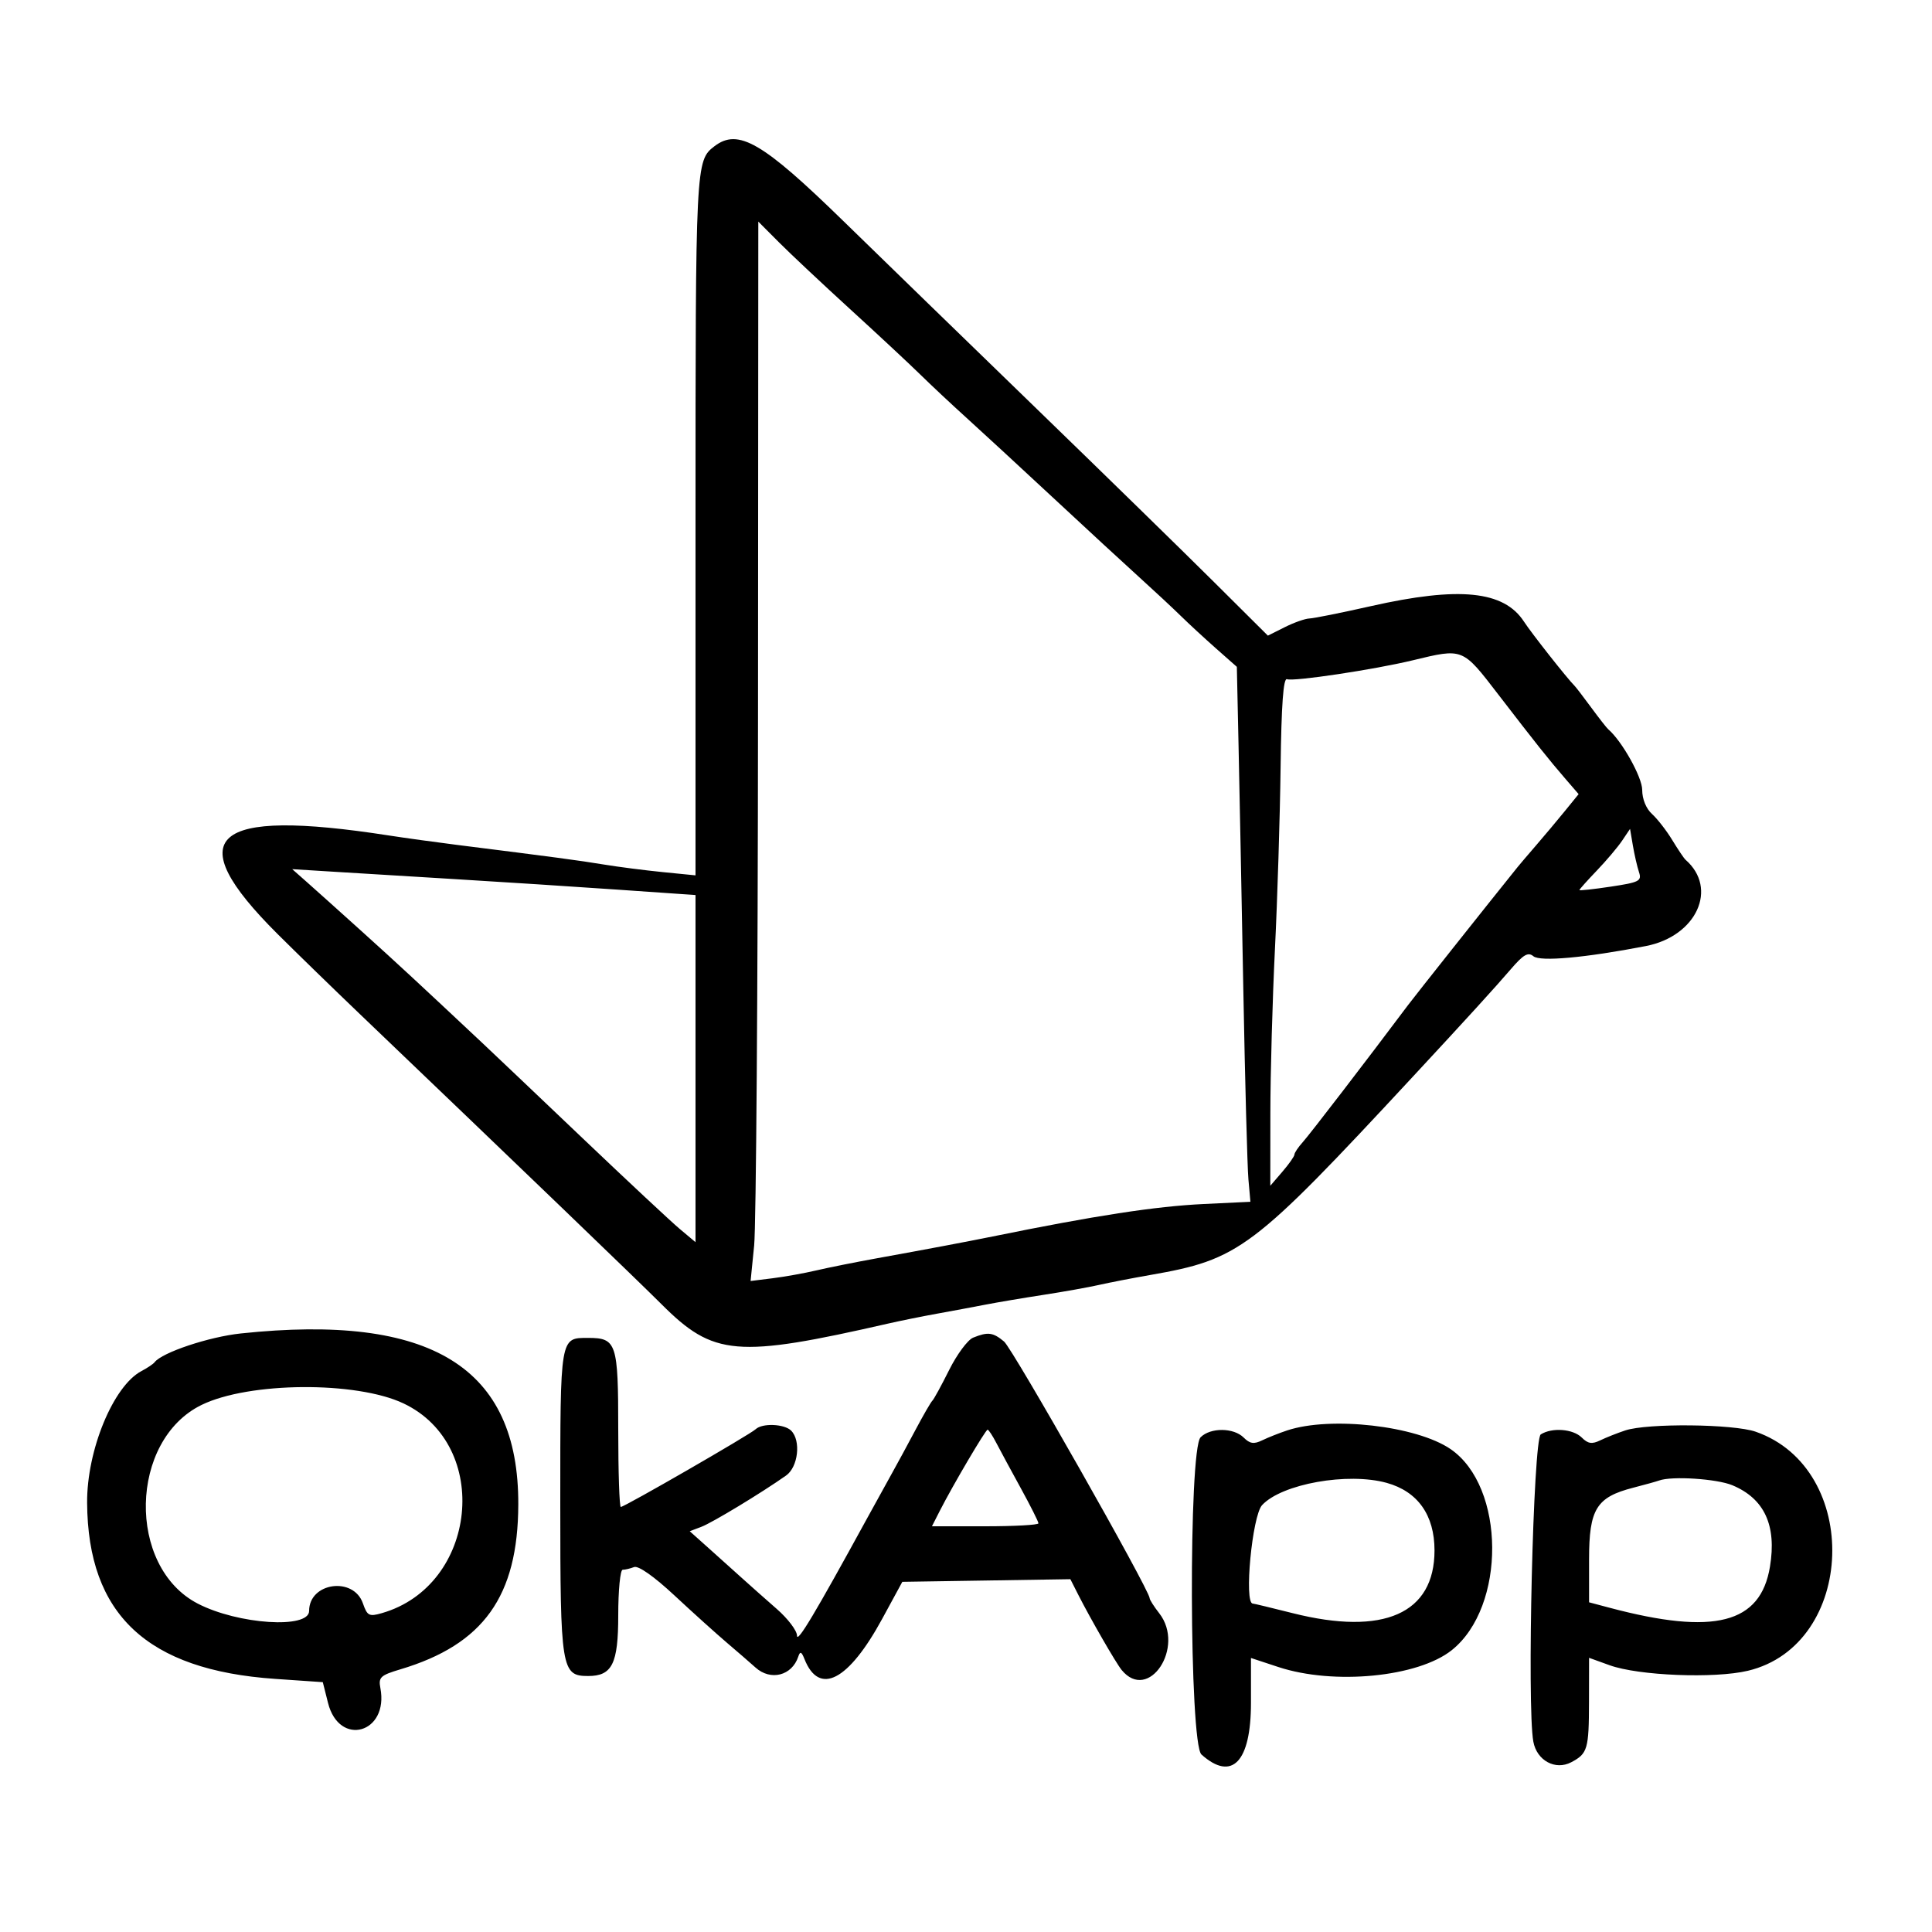
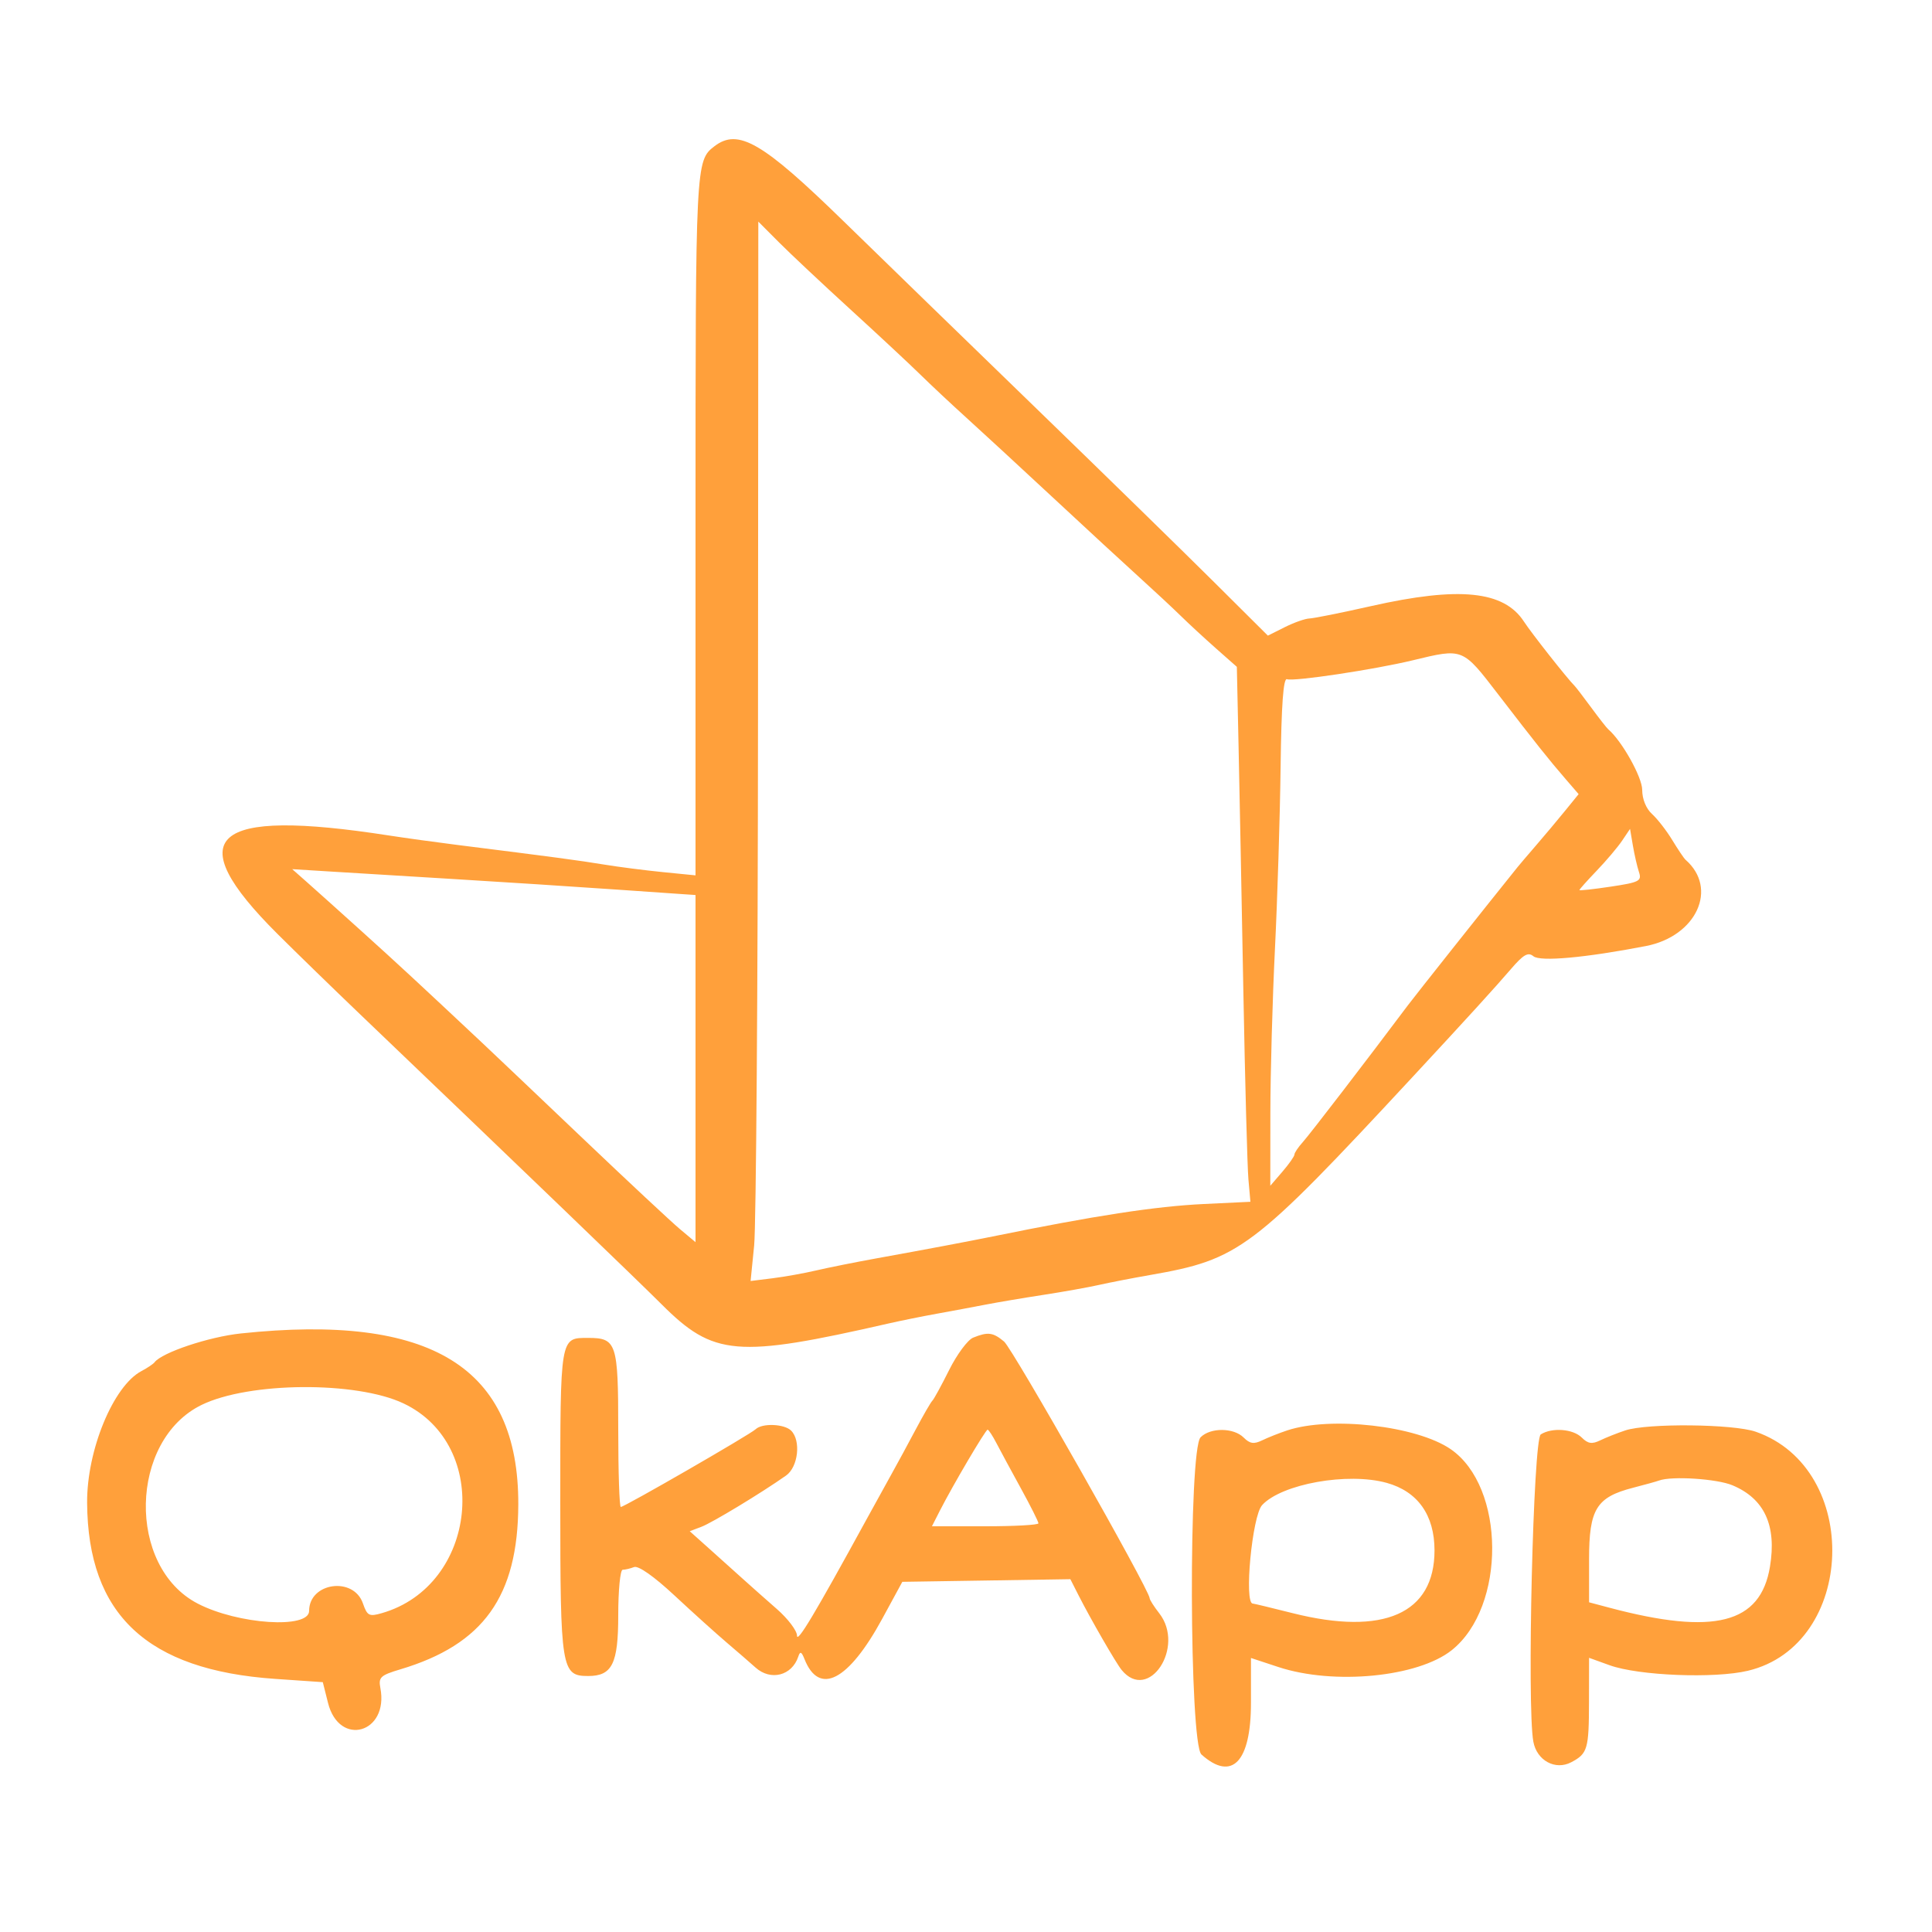
<svg xmlns="http://www.w3.org/2000/svg" id="svg" version="1.1" width="400" height="400" style="display: block;">
  <g id="svgg">
-     <path id="path0" d="M147.913 30.282 C 144.026 33.266,144.000 33.791,144.000 108.551 L 144.000 181.233 137.250 180.563 C 133.537 180.195,128.025 179.486,125.000 178.988 C 119.866 178.142,114.660 177.446,94.500 174.911 C 90.100 174.357,83.791 173.484,80.480 172.970 C 43.642 167.250,37.078 173.072,57.471 193.380 C 61.404 197.296,69.094 204.778,74.561 210.006 C 107.650 241.653,132.147 265.217,136.965 270.032 C 147.740 280.803,152.496 281.204,184.000 274.004 C 186.475 273.439,190.975 272.529,194.000 271.984 C 197.025 271.438,201.525 270.598,204.000 270.118 C 206.475 269.637,211.875 268.726,216.000 268.092 C 220.125 267.458,225.300 266.533,227.500 266.037 C 229.700 265.540,234.425 264.623,238.000 263.999 C 256.645 260.744,259.161 258.848,292.500 222.931 C 303.798 210.759,309.505 204.498,312.796 200.665 C 315.408 197.623,316.375 197.067,317.472 197.977 C 318.877 199.143,328.212 198.298,340.762 195.870 C 351.244 193.841,355.787 183.949,348.968 178.000 C 348.652 177.725,347.420 175.895,346.229 173.934 C 345.039 171.973,343.150 169.541,342.032 168.529 C 340.809 167.422,340.000 165.437,340.000 163.542 C 340.000 160.915,335.800 153.412,332.979 151.000 C 332.657 150.725,331.071 148.700,329.453 146.500 C 327.835 144.300,326.284 142.275,326.006 142.000 C 324.495 140.506,317.083 131.102,315.522 128.699 C 311.369 122.303,302.106 121.369,283.806 125.500 C 277.715 126.875,272.004 128.022,271.116 128.048 C 270.227 128.074,267.925 128.884,266.000 129.848 L 262.500 131.600 251.392 120.550 C 245.282 114.472,228.675 98.250,214.487 84.500 C 200.299 70.750,182.348 53.312,174.596 45.750 C 157.858 29.422,152.830 26.507,147.913 30.282 M176.000 64.000 C 181.725 69.225,188.245 75.300,190.488 77.500 C 192.731 79.700,197.027 83.725,200.033 86.444 C 203.040 89.163,211.125 96.622,218.000 103.019 C 224.875 109.416,232.950 116.867,235.944 119.575 C 238.938 122.284,242.767 125.850,244.451 127.500 C 246.136 129.150,249.440 132.202,251.794 134.281 L 256.075 138.062 256.427 154.281 C 256.621 163.202,257.068 186.025,257.419 205.000 C 257.771 223.975,258.245 241.596,258.471 244.158 L 258.884 248.816 249.192 249.280 C 239.221 249.757,226.663 251.689,205.500 256.000 C 200.412 257.037,191.693 258.680,181.500 260.524 C 177.100 261.320,171.475 262.447,169.000 263.028 C 166.525 263.610,162.453 264.340,159.951 264.651 L 155.403 265.216 156.140 257.858 C 156.545 253.811,156.904 204.461,156.938 148.191 L 157.000 45.882 161.296 50.191 C 163.658 52.561,170.275 58.775,176.000 64.000 M310.203 143.785 C 318.130 154.091,320.589 157.179,324.169 161.325 L 326.839 164.416 323.957 167.958 C 322.373 169.906,319.714 173.075,318.049 175.000 C 316.384 176.925,314.659 178.950,314.216 179.500 C 307.876 187.374,293.025 206.085,291.500 208.119 C 282.887 219.611,271.190 234.840,269.750 236.437 C 268.788 237.504,268.000 238.672,268.000 239.033 C 268.000 239.394,266.876 240.996,265.501 242.594 L 263.002 245.500 263.015 230.500 C 263.022 222.250,263.448 206.950,263.963 196.500 C 264.478 186.050,265.005 169.108,265.134 158.852 C 265.296 145.919,265.702 140.332,266.456 140.621 C 267.819 141.145,284.506 138.637,292.500 136.708 C 302.968 134.182,302.750 134.095,310.203 143.785 M339.329 180.544 C 339.944 182.405,339.422 182.676,333.502 183.568 C 329.926 184.107,327.000 184.426,327.000 184.276 C 327.000 184.127,328.619 182.316,330.597 180.252 C 332.575 178.189,334.934 175.400,335.839 174.056 L 337.484 171.612 338.069 175.056 C 338.390 176.950,338.957 179.420,339.329 180.544 M94.000 182.001 C 103.625 182.582,118.813 183.564,127.750 184.183 L 144.000 185.308 144.000 221.243 L 144.000 257.178 140.750 254.454 C 138.963 252.956,129.886 244.479,120.579 235.615 C 111.273 226.752,101.981 217.925,99.930 216.000 C 86.453 203.348,82.493 199.681,74.950 192.872 C 70.302 188.677,65.150 184.053,63.500 182.597 L 60.500 179.949 68.500 180.446 C 72.900 180.720,84.375 181.420,94.000 182.001 M49.861 276.076 C 43.242 276.778,33.544 280.018,32.000 282.045 C 31.725 282.405,30.504 283.225,29.288 283.865 C 23.458 286.935,17.963 300.255,18.036 311.144 C 18.189 334.277,30.458 345.769,56.948 347.594 L 66.832 348.274 67.913 352.569 C 70.232 361.780,80.541 358.841,78.751 349.479 C 78.327 347.261,78.770 346.848,82.888 345.619 C 100.101 340.484,107.242 330.506,107.307 311.500 C 107.405 283.068,89.288 271.896,49.861 276.076 M201.471 276.949 C 200.355 277.402,198.125 280.411,196.514 283.636 C 194.904 286.861,193.338 289.725,193.035 290.000 C 192.733 290.275,191.171 292.975,189.564 296.000 C 187.958 299.025,185.763 303.075,184.686 305.000 C 183.609 306.925,181.251 311.200,179.445 314.500 C 168.695 334.148,165.020 340.293,165.011 338.636 C 165.005 337.611,163.130 335.136,160.845 333.136 C 158.560 331.136,155.445 328.375,153.923 327.000 C 152.401 325.625,149.277 322.818,146.980 320.762 L 142.804 317.025 145.227 316.104 C 147.485 315.245,157.625 309.105,162.750 305.493 C 165.255 303.727,165.871 298.271,163.800 296.200 C 162.389 294.789,157.814 294.606,156.450 295.905 C 155.298 297.002,129.283 312.000,128.531 312.000 C 128.239 312.000,128.000 304.768,128.000 295.929 C 128.000 278.053,127.653 277.000,121.771 277.000 C 115.923 277.000,116.000 276.543,116.000 311.200 C 116.000 345.630,116.221 347.000,121.777 347.000 C 126.740 347.000,128.000 344.457,128.000 334.443 C 128.000 329.249,128.413 325.000,128.918 325.000 C 129.423 325.000,130.488 324.750,131.284 324.444 C 132.169 324.105,135.405 326.379,139.616 330.300 C 143.402 333.826,148.296 338.239,150.491 340.106 C 152.686 341.972,155.358 344.288,156.429 345.250 C 159.557 348.060,163.959 346.940,165.269 343.000 C 165.661 341.819,165.936 341.926,166.561 343.500 C 169.599 351.157,175.664 348.010,182.658 335.147 L 186.816 327.500 204.212 327.228 L 221.608 326.955 223.269 330.228 C 225.776 335.167,231.065 344.336,232.222 345.750 C 237.805 352.572,245.470 340.993,240.000 334.000 C 238.924 332.625,238.034 331.225,238.022 330.888 C 237.958 329.118,209.661 279.235,207.879 277.750 C 205.584 275.838,204.536 275.707,201.471 276.949 M83.532 290.558 C 101.869 299.233,98.866 328.303,79.046 333.987 C 76.418 334.741,76.036 334.541,75.131 331.946 C 73.177 326.341,64.000 327.641,64.000 333.523 C 64.000 337.297,49.269 336.327,40.932 332.004 C 26.216 324.373,26.742 298.170,41.757 290.864 C 51.563 286.092,73.748 285.930,83.532 290.558 M266.500 296.152 C 264.850 296.699,262.516 297.624,261.314 298.208 C 259.604 299.038,258.770 298.913,257.492 297.635 C 255.416 295.559,250.618 295.525,248.571 297.571 C 246.054 300.089,246.219 360.992,248.750 363.255 C 255.068 368.904,259.000 364.802,259.000 352.563 L 259.000 343.269 264.655 345.134 C 276.149 348.926,293.573 347.235,300.575 341.647 C 311.846 332.654,311.697 307.813,300.325 300.020 C 293.286 295.198,275.513 293.165,266.500 296.152 M336.500 296.152 C 334.850 296.699,332.516 297.624,331.314 298.208 C 329.604 299.038,328.770 298.913,327.492 297.635 C 325.692 295.835,321.343 295.499,319.000 296.978 C 317.443 297.961,316.107 353.239,317.463 360.597 C 318.183 364.505,322.018 366.586,325.307 364.855 C 328.695 363.072,328.968 362.142,328.985 352.367 L 329.000 343.234 333.250 344.769 C 339.255 346.937,354.974 347.564,361.893 345.912 C 384.294 340.562,385.478 304.070,363.498 296.421 C 358.862 294.808,341.091 294.631,336.500 296.152 M206.282 298.750 C 207.068 300.262,209.351 304.487,211.356 308.138 C 213.360 311.789,215.000 315.052,215.000 315.388 C 215.000 315.725,210.038 316.000,203.974 316.000 L 192.949 316.000 194.603 312.750 C 197.263 307.528,204.054 296.000,204.471 296.000 C 204.681 296.000,205.497 297.238,206.282 298.750 M287.105 307.013 C 293.538 308.799,297.000 313.694,297.000 321.000 C 297.000 334.083,286.475 338.735,267.623 333.985 C 263.291 332.893,259.579 332.000,259.373 332.000 C 257.530 332.000,259.249 313.834,261.302 311.619 C 265.383 307.216,279.052 304.776,287.105 307.013 M358.671 307.507 C 365.306 310.279,367.866 315.827,366.452 324.369 C 364.498 336.172,354.922 338.624,333.250 332.869 L 329.000 331.740 329.000 322.825 C 329.000 312.431,330.514 309.977,338.135 308.016 C 340.536 307.398,342.950 306.727,343.500 306.525 C 346.130 305.559,355.454 306.163,358.671 307.507 " stroke="none" fill="#000000" fill-rule="evenodd" />
+     <path id="path0" d="M147.913 30.282 C 144.026 33.266,144.000 33.791,144.000 108.551 L 144.000 181.233 137.250 180.563 C 133.537 180.195,128.025 179.486,125.000 178.988 C 119.866 178.142,114.660 177.446,94.500 174.911 C 90.100 174.357,83.791 173.484,80.480 172.970 C 43.642 167.250,37.078 173.072,57.471 193.380 C 61.404 197.296,69.094 204.778,74.561 210.006 C 107.650 241.653,132.147 265.217,136.965 270.032 C 147.740 280.803,152.496 281.204,184.000 274.004 C 186.475 273.439,190.975 272.529,194.000 271.984 C 197.025 271.438,201.525 270.598,204.000 270.118 C 206.475 269.637,211.875 268.726,216.000 268.092 C 220.125 267.458,225.300 266.533,227.500 266.037 C 229.700 265.540,234.425 264.623,238.000 263.999 C 256.645 260.744,259.161 258.848,292.500 222.931 C 303.798 210.759,309.505 204.498,312.796 200.665 C 315.408 197.623,316.375 197.067,317.472 197.977 C 318.877 199.143,328.212 198.298,340.762 195.870 C 351.244 193.841,355.787 183.949,348.968 178.000 C 348.652 177.725,347.420 175.895,346.229 173.934 C 345.039 171.973,343.150 169.541,342.032 168.529 C 340.809 167.422,340.000 165.437,340.000 163.542 C 340.000 160.915,335.800 153.412,332.979 151.000 C 332.657 150.725,331.071 148.700,329.453 146.500 C 327.835 144.300,326.284 142.275,326.006 142.000 C 324.495 140.506,317.083 131.102,315.522 128.699 C 311.369 122.303,302.106 121.369,283.806 125.500 C 277.715 126.875,272.004 128.022,271.116 128.048 C 270.227 128.074,267.925 128.884,266.000 129.848 L 262.500 131.600 251.392 120.550 C 245.282 114.472,228.675 98.250,214.487 84.500 C 200.299 70.750,182.348 53.312,174.596 45.750 C 157.858 29.422,152.830 26.507,147.913 30.282 M176.000 64.000 C 181.725 69.225,188.245 75.300,190.488 77.500 C 192.731 79.700,197.027 83.725,200.033 86.444 C 203.040 89.163,211.125 96.622,218.000 103.019 C 224.875 109.416,232.950 116.867,235.944 119.575 C 238.938 122.284,242.767 125.850,244.451 127.500 C 246.136 129.150,249.440 132.202,251.794 134.281 L 256.075 138.062 256.427 154.281 C 256.621 163.202,257.068 186.025,257.419 205.000 C 257.771 223.975,258.245 241.596,258.471 244.158 L 258.884 248.816 249.192 249.280 C 239.221 249.757,226.663 251.689,205.500 256.000 C 200.412 257.037,191.693 258.680,181.500 260.524 C 177.100 261.320,171.475 262.447,169.000 263.028 C 166.525 263.610,162.453 264.340,159.951 264.651 L 155.403 265.216 156.140 257.858 C 156.545 253.811,156.904 204.461,156.938 148.191 L 157.000 45.882 161.296 50.191 C 163.658 52.561,170.275 58.775,176.000 64.000 M310.203 143.785 C 318.130 154.091,320.589 157.179,324.169 161.325 L 326.839 164.416 323.957 167.958 C 322.373 169.906,319.714 173.075,318.049 175.000 C 316.384 176.925,314.659 178.950,314.216 179.500 C 307.876 187.374,293.025 206.085,291.500 208.119 C 282.887 219.611,271.190 234.840,269.750 236.437 C 268.788 237.504,268.000 238.672,268.000 239.033 C 268.000 239.394,266.876 240.996,265.501 242.594 L 263.002 245.500 263.015 230.500 C 263.022 222.250,263.448 206.950,263.963 196.500 C 264.478 186.050,265.005 169.108,265.134 158.852 C 265.296 145.919,265.702 140.332,266.456 140.621 C 267.819 141.145,284.506 138.637,292.500 136.708 C 302.968 134.182,302.750 134.095,310.203 143.785 M339.329 180.544 C 339.944 182.405,339.422 182.676,333.502 183.568 C 329.926 184.107,327.000 184.426,327.000 184.276 C 327.000 184.127,328.619 182.316,330.597 180.252 C 332.575 178.189,334.934 175.400,335.839 174.056 L 337.484 171.612 338.069 175.056 C 338.390 176.950,338.957 179.420,339.329 180.544 M94.000 182.001 C 103.625 182.582,118.813 183.564,127.750 184.183 L 144.000 185.308 144.000 221.243 L 144.000 257.178 140.750 254.454 C 138.963 252.956,129.886 244.479,120.579 235.615 C 111.273 226.752,101.981 217.925,99.930 216.000 C 86.453 203.348,82.493 199.681,74.950 192.872 C 70.302 188.677,65.150 184.053,63.500 182.597 L 60.500 179.949 68.500 180.446 C 72.900 180.720,84.375 181.420,94.000 182.001 M49.861 276.076 C 43.242 276.778,33.544 280.018,32.000 282.045 C 31.725 282.405,30.504 283.225,29.288 283.865 C 23.458 286.935,17.963 300.255,18.036 311.144 C 18.189 334.277,30.458 345.769,56.948 347.594 L 66.832 348.274 67.913 352.569 C 70.232 361.780,80.541 358.841,78.751 349.479 C 78.327 347.261,78.770 346.848,82.888 345.619 C 100.101 340.484,107.242 330.506,107.307 311.500 C 107.405 283.068,89.288 271.896,49.861 276.076 M201.471 276.949 C 200.355 277.402,198.125 280.411,196.514 283.636 C 194.904 286.861,193.338 289.725,193.035 290.000 C 192.733 290.275,191.171 292.975,189.564 296.000 C 187.958 299.025,185.763 303.075,184.686 305.000 C 183.609 306.925,181.251 311.200,179.445 314.500 C 168.695 334.148,165.020 340.293,165.011 338.636 C 165.005 337.611,163.130 335.136,160.845 333.136 C 158.560 331.136,155.445 328.375,153.923 327.000 C 152.401 325.625,149.277 322.818,146.980 320.762 L 142.804 317.025 145.227 316.104 C 147.485 315.245,157.625 309.105,162.750 305.493 C 165.255 303.727,165.871 298.271,163.800 296.200 C 162.389 294.789,157.814 294.606,156.450 295.905 C 155.298 297.002,129.283 312.000,128.531 312.000 C 128.239 312.000,128.000 304.768,128.000 295.929 C 128.000 278.053,127.653 277.000,121.771 277.000 C 115.923 277.000,116.000 276.543,116.000 311.200 C 116.000 345.630,116.221 347.000,121.777 347.000 C 126.740 347.000,128.000 344.457,128.000 334.443 C 128.000 329.249,128.413 325.000,128.918 325.000 C 129.423 325.000,130.488 324.750,131.284 324.444 C 132.169 324.105,135.405 326.379,139.616 330.300 C 143.402 333.826,148.296 338.239,150.491 340.106 C 152.686 341.972,155.358 344.288,156.429 345.250 C 159.557 348.060,163.959 346.940,165.269 343.000 C 165.661 341.819,165.936 341.926,166.561 343.500 C 169.599 351.157,175.664 348.010,182.658 335.147 L 186.816 327.500 204.212 327.228 L 221.608 326.955 223.269 330.228 C 225.776 335.167,231.065 344.336,232.222 345.750 C 237.805 352.572,245.470 340.993,240.000 334.000 C 238.924 332.625,238.034 331.225,238.022 330.888 C 237.958 329.118,209.661 279.235,207.879 277.750 C 205.584 275.838,204.536 275.707,201.471 276.949 M83.532 290.558 C 101.869 299.233,98.866 328.303,79.046 333.987 C 76.418 334.741,76.036 334.541,75.131 331.946 C 73.177 326.341,64.000 327.641,64.000 333.523 C 64.000 337.297,49.269 336.327,40.932 332.004 C 26.216 324.373,26.742 298.170,41.757 290.864 C 51.563 286.092,73.748 285.930,83.532 290.558 M266.500 296.152 C 264.850 296.699,262.516 297.624,261.314 298.208 C 259.604 299.038,258.770 298.913,257.492 297.635 C 255.416 295.559,250.618 295.525,248.571 297.571 C 246.054 300.089,246.219 360.992,248.750 363.255 C 255.068 368.904,259.000 364.802,259.000 352.563 L 259.000 343.269 264.655 345.134 C 276.149 348.926,293.573 347.235,300.575 341.647 C 311.846 332.654,311.697 307.813,300.325 300.020 C 293.286 295.198,275.513 293.165,266.500 296.152 M336.500 296.152 C 334.850 296.699,332.516 297.624,331.314 298.208 C 329.604 299.038,328.770 298.913,327.492 297.635 C 325.692 295.835,321.343 295.499,319.000 296.978 C 317.443 297.961,316.107 353.239,317.463 360.597 C 318.183 364.505,322.018 366.586,325.307 364.855 C 328.695 363.072,328.968 362.142,328.985 352.367 L 329.000 343.234 333.250 344.769 C 339.255 346.937,354.974 347.564,361.893 345.912 C 384.294 340.562,385.478 304.070,363.498 296.421 C 358.862 294.808,341.091 294.631,336.500 296.152 M206.282 298.750 C 207.068 300.262,209.351 304.487,211.356 308.138 C 213.360 311.789,215.000 315.052,215.000 315.388 C 215.000 315.725,210.038 316.000,203.974 316.000 L 192.949 316.000 194.603 312.750 C 197.263 307.528,204.054 296.000,204.471 296.000 C 204.681 296.000,205.497 297.238,206.282 298.750 M287.105 307.013 C 293.538 308.799,297.000 313.694,297.000 321.000 C 297.000 334.083,286.475 338.735,267.623 333.985 C 263.291 332.893,259.579 332.000,259.373 332.000 C 257.530 332.000,259.249 313.834,261.302 311.619 C 265.383 307.216,279.052 304.776,287.105 307.013 M358.671 307.507 C 365.306 310.279,367.866 315.827,366.452 324.369 C 364.498 336.172,354.922 338.624,333.250 332.869 L 329.000 331.740 329.000 322.825 C 329.000 312.431,330.514 309.977,338.135 308.016 C 340.536 307.398,342.950 306.727,343.500 306.525 C 346.130 305.559,355.454 306.163,358.671 307.507 " stroke="none" fill="#FFA03B" fill-rule="evenodd" />
  </g>
</svg>
